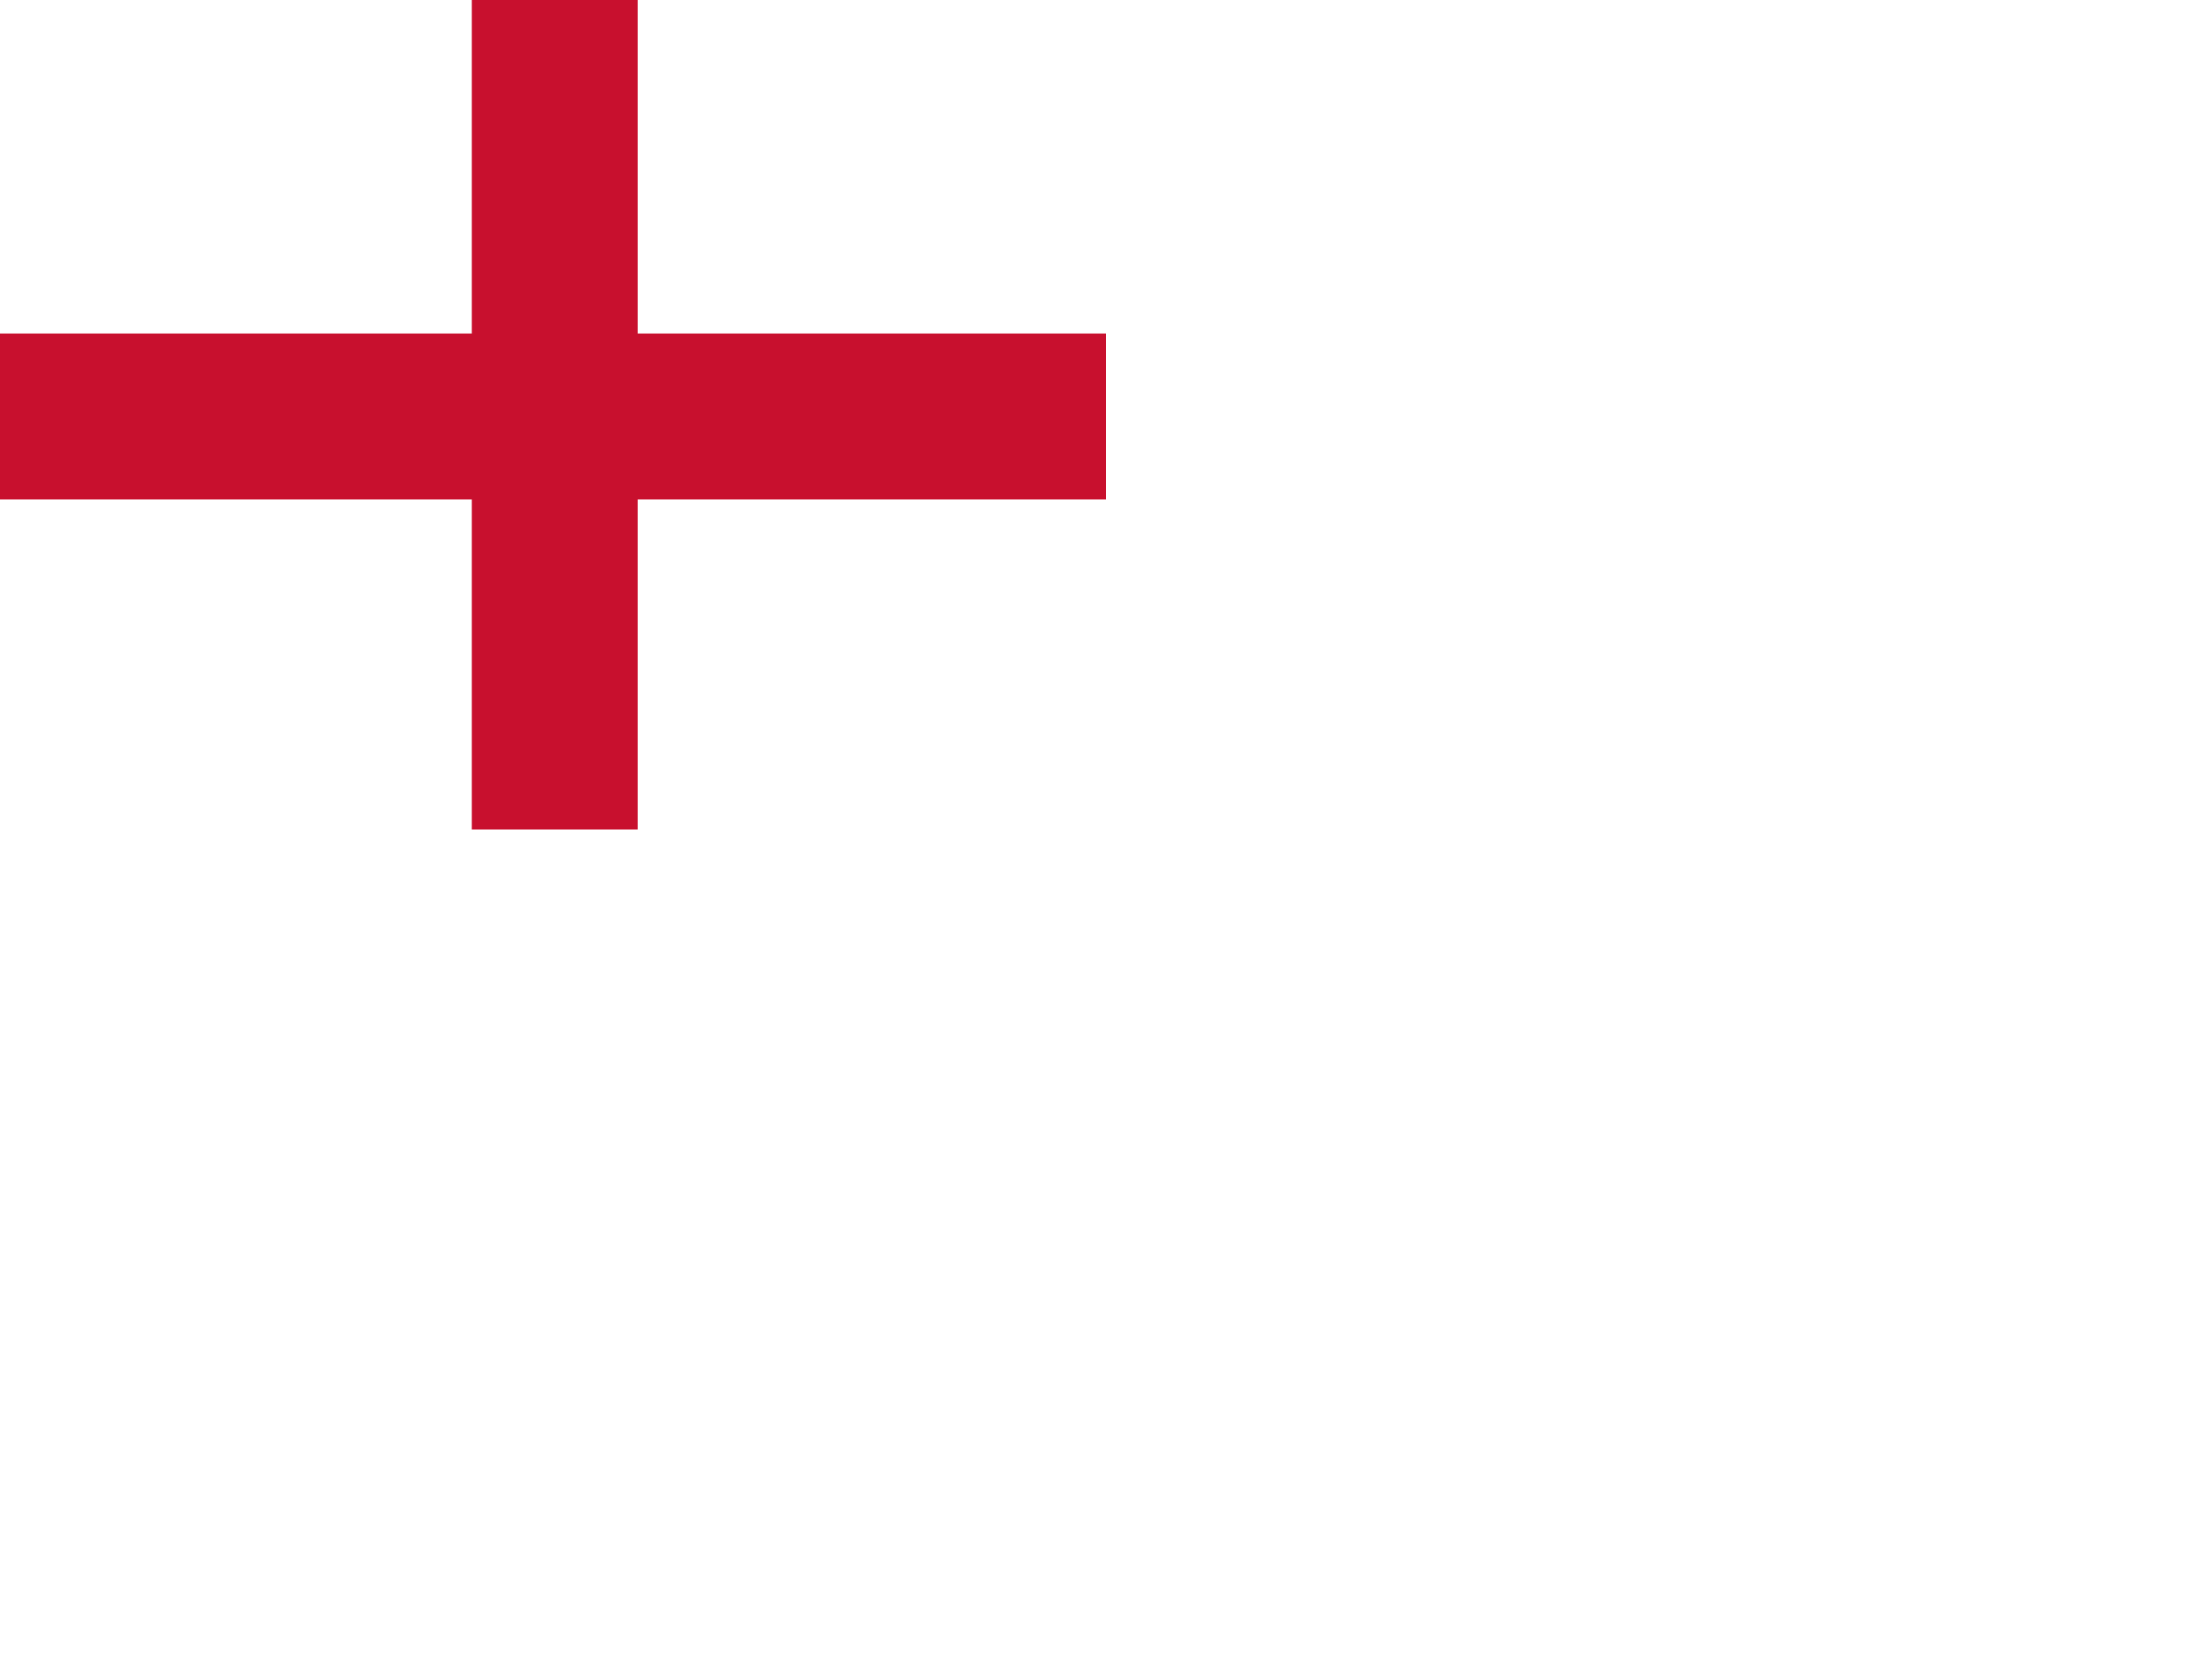
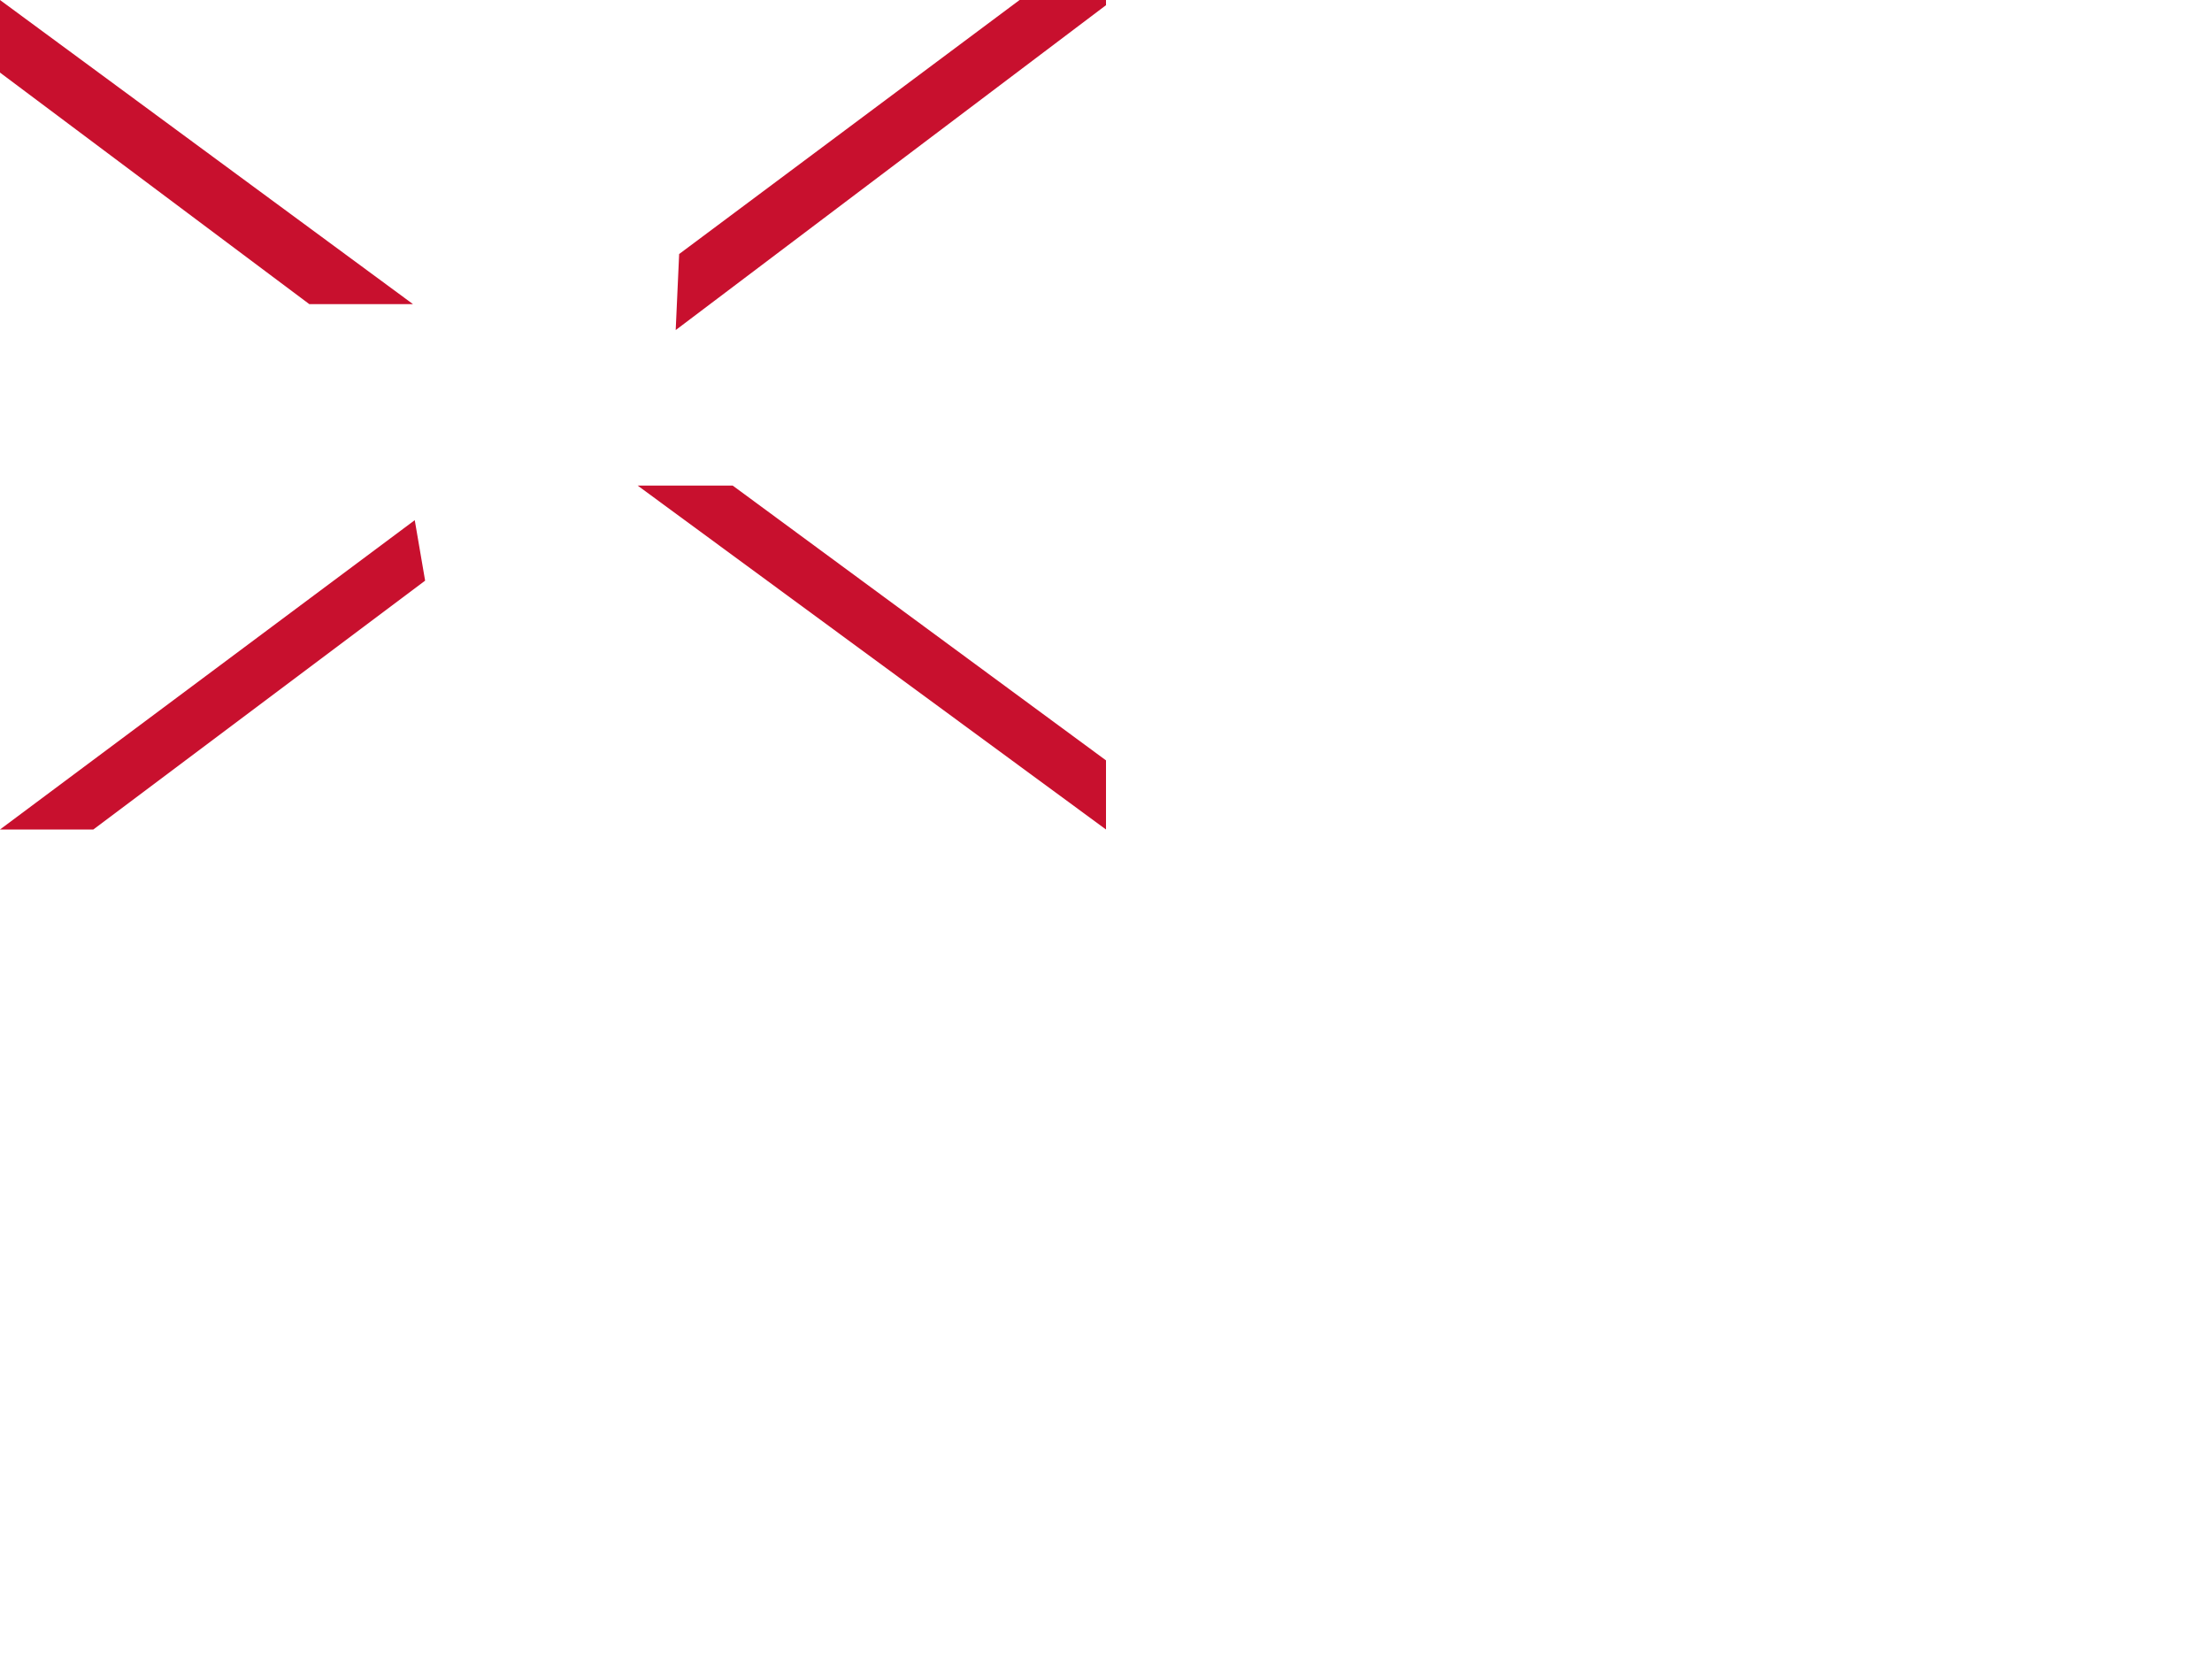
<svg xmlns="http://www.w3.org/2000/svg" id="flag-icons-nu" viewBox="0 0 640 480">
  <path fill="none" d="M0 0h640v480H0z" stroke="none" />
  <path fill="none" d="M0 0h320v240H0z" stroke="none" />
  <path fill="none" d="m37.5 0 122 90.5L281 0h39v31l-120 89.5 120 89V240h-40l-120-89.5L40.5 240H0v-30l119.5-89L0 32V0z" stroke="none" />
-   <path fill="none" d="M212 140.5 320 220v20l-135.5-99.5zm-92 10 3 17.5-96 72H0zM320 0v1.5l-124.5 94 1-22L295 0zM0 0l119.5 88h-30L0 21z" stroke="none" />
+   <path fill="#c8102e" d="M212 140.5 320 220v20l-135.5-99.5zm-92 10 3 17.5-96 72H0zM320 0v1.5l-124.5 94 1-22L295 0zM0 0l119.5 88h-30L0 21z" stroke="none" />
  <path fill="none" d="M120.5 0v240h80V0zM0 80v80h320V80z" stroke="none" />
-   <path fill="#c8102e" d="M0 96.5v48h320v-48zM136.5 0v240h48V0z" stroke="none" />
+   <path fill="none" d="M0 96.5v48h320v-48zM136.5 0v240h48V0z" stroke="none" />
  <circle cx="160" cy="120" r="40.8" fill="none" stroke="none" />
  <path fill="none" d="m160 79.2 24 73.8-62.8-45.6h77.6L136 153M66.7 98.3l14 43.4L43.9 115h45.7l-37 26.8m200.7-43.5 14.1 43.4-36.9-26.8h45.7l-37 26.8M160 178.3l14.1 43.4-37-26.8h45.7l-37 26.8M160 18.3l14.1 43.4-37-26.8h45.7l-37 26.8" stroke="none" />
</svg>
